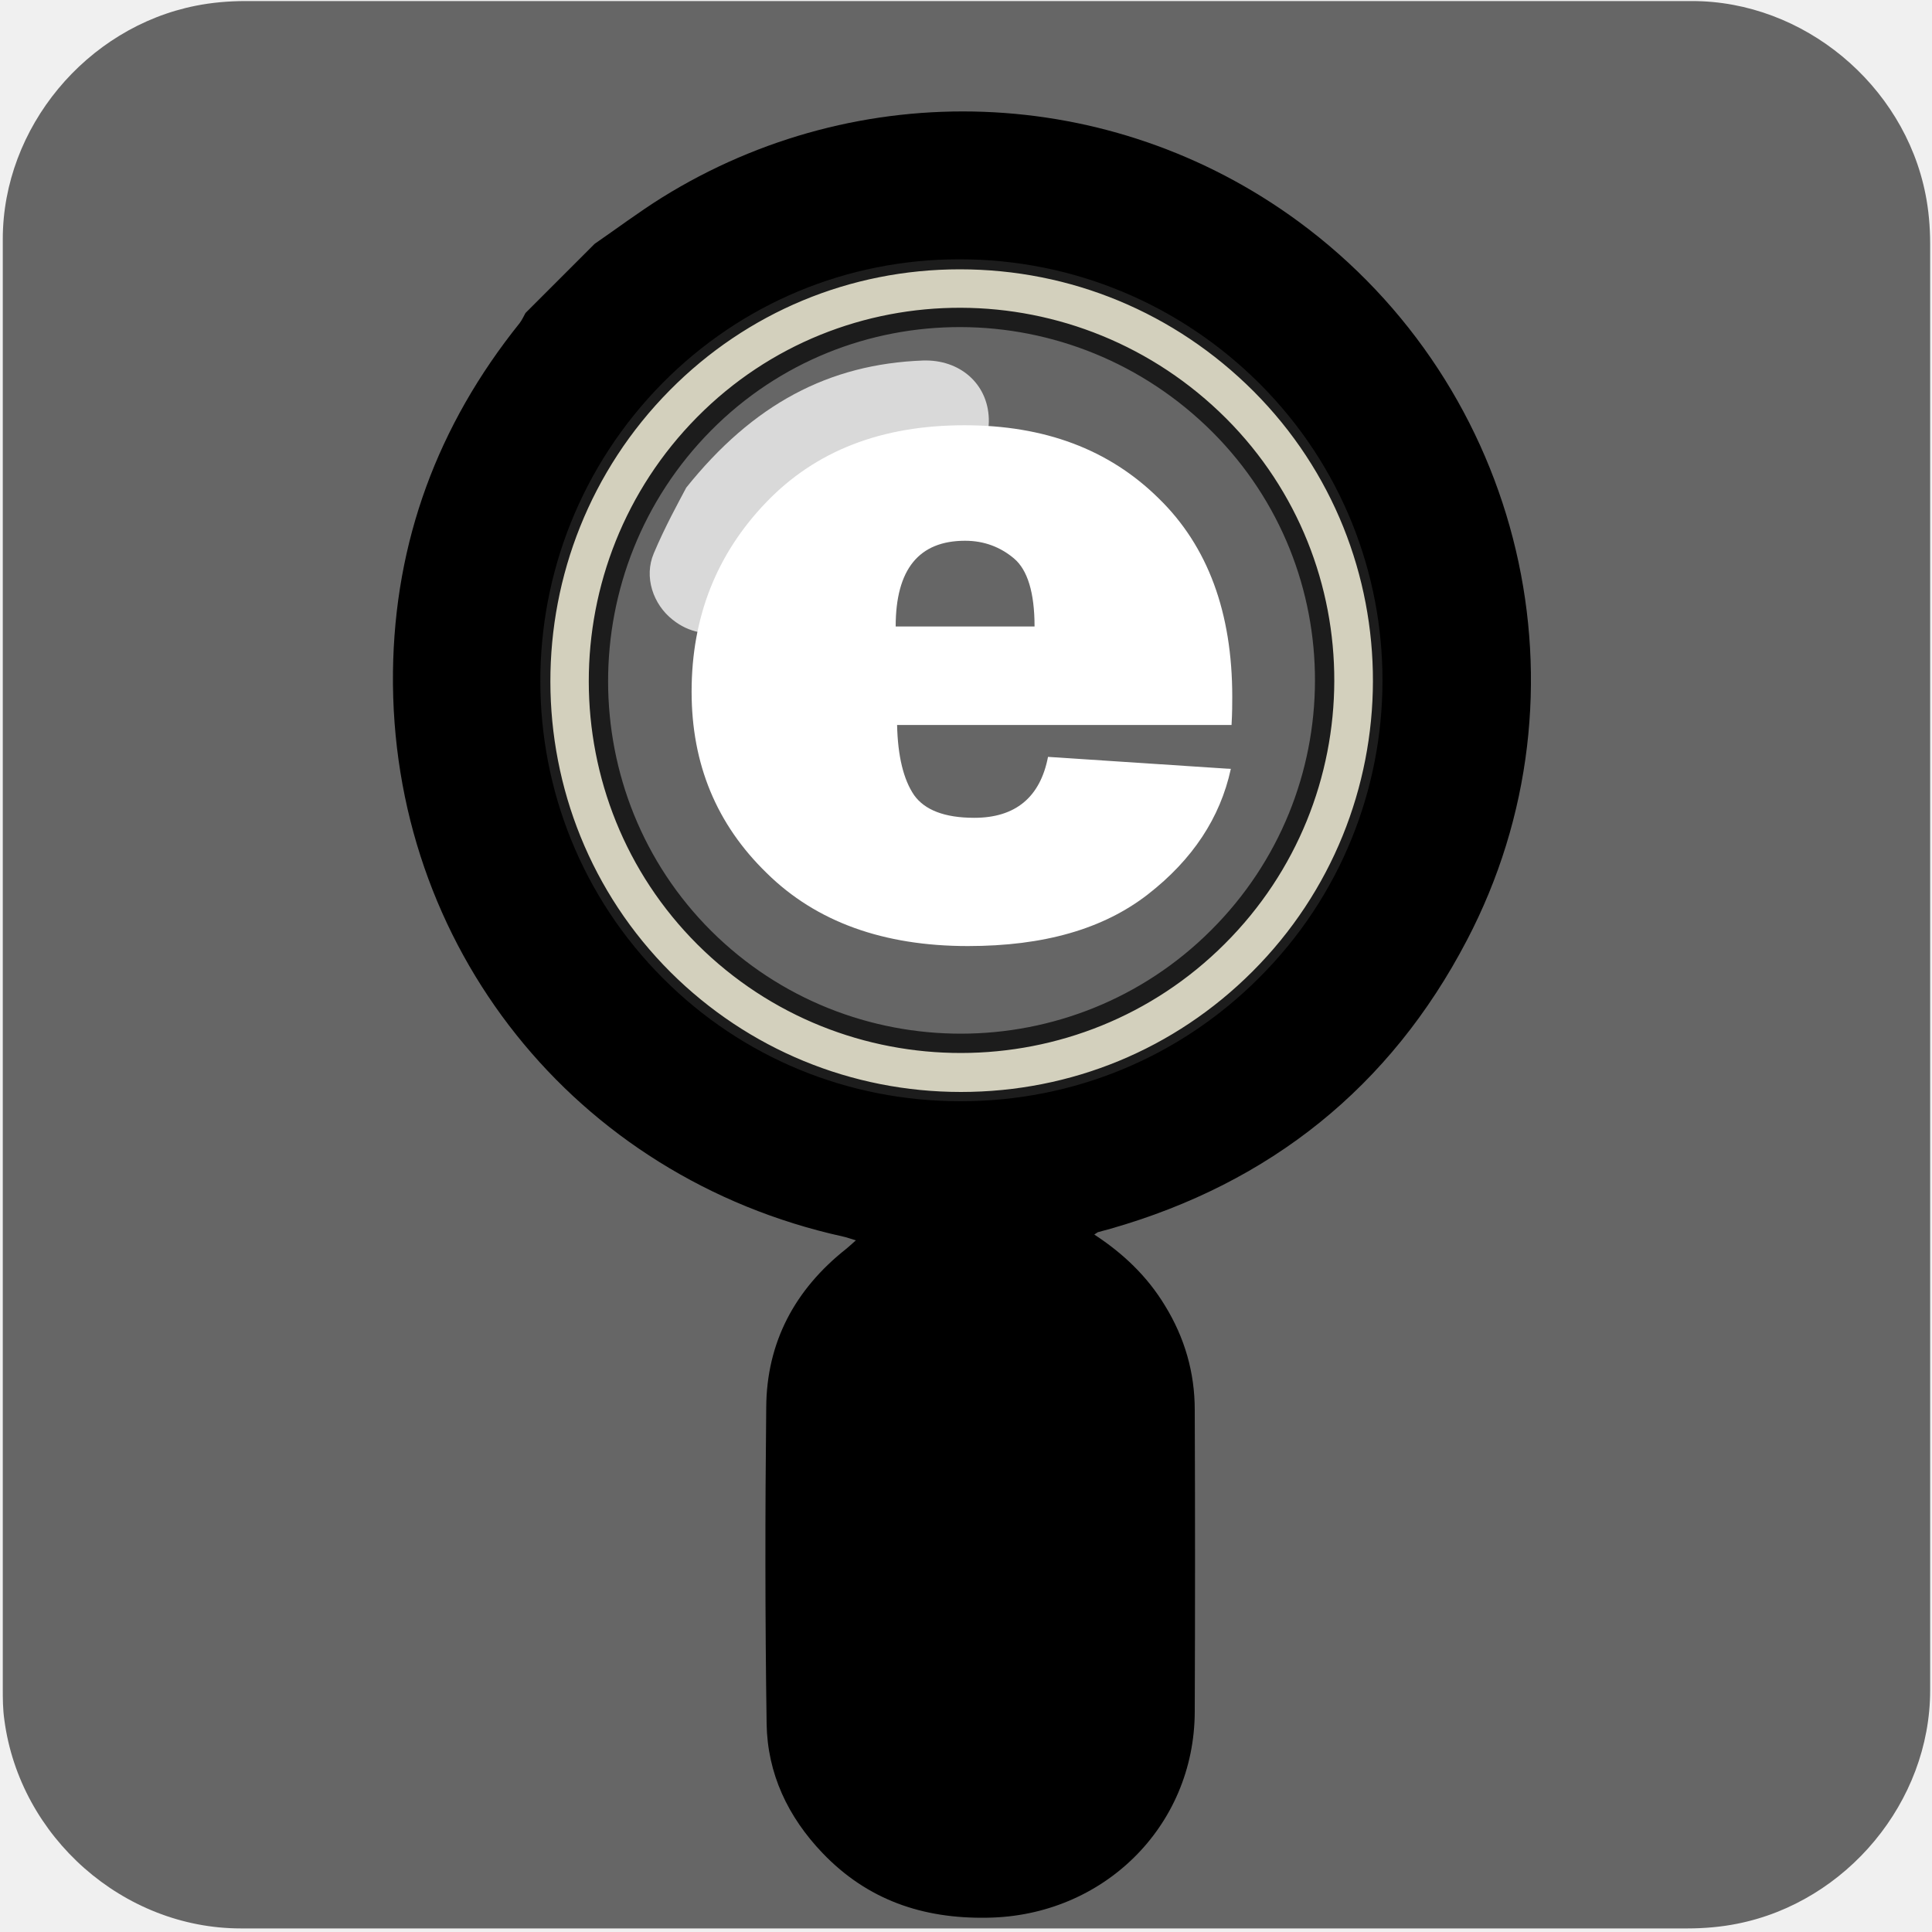
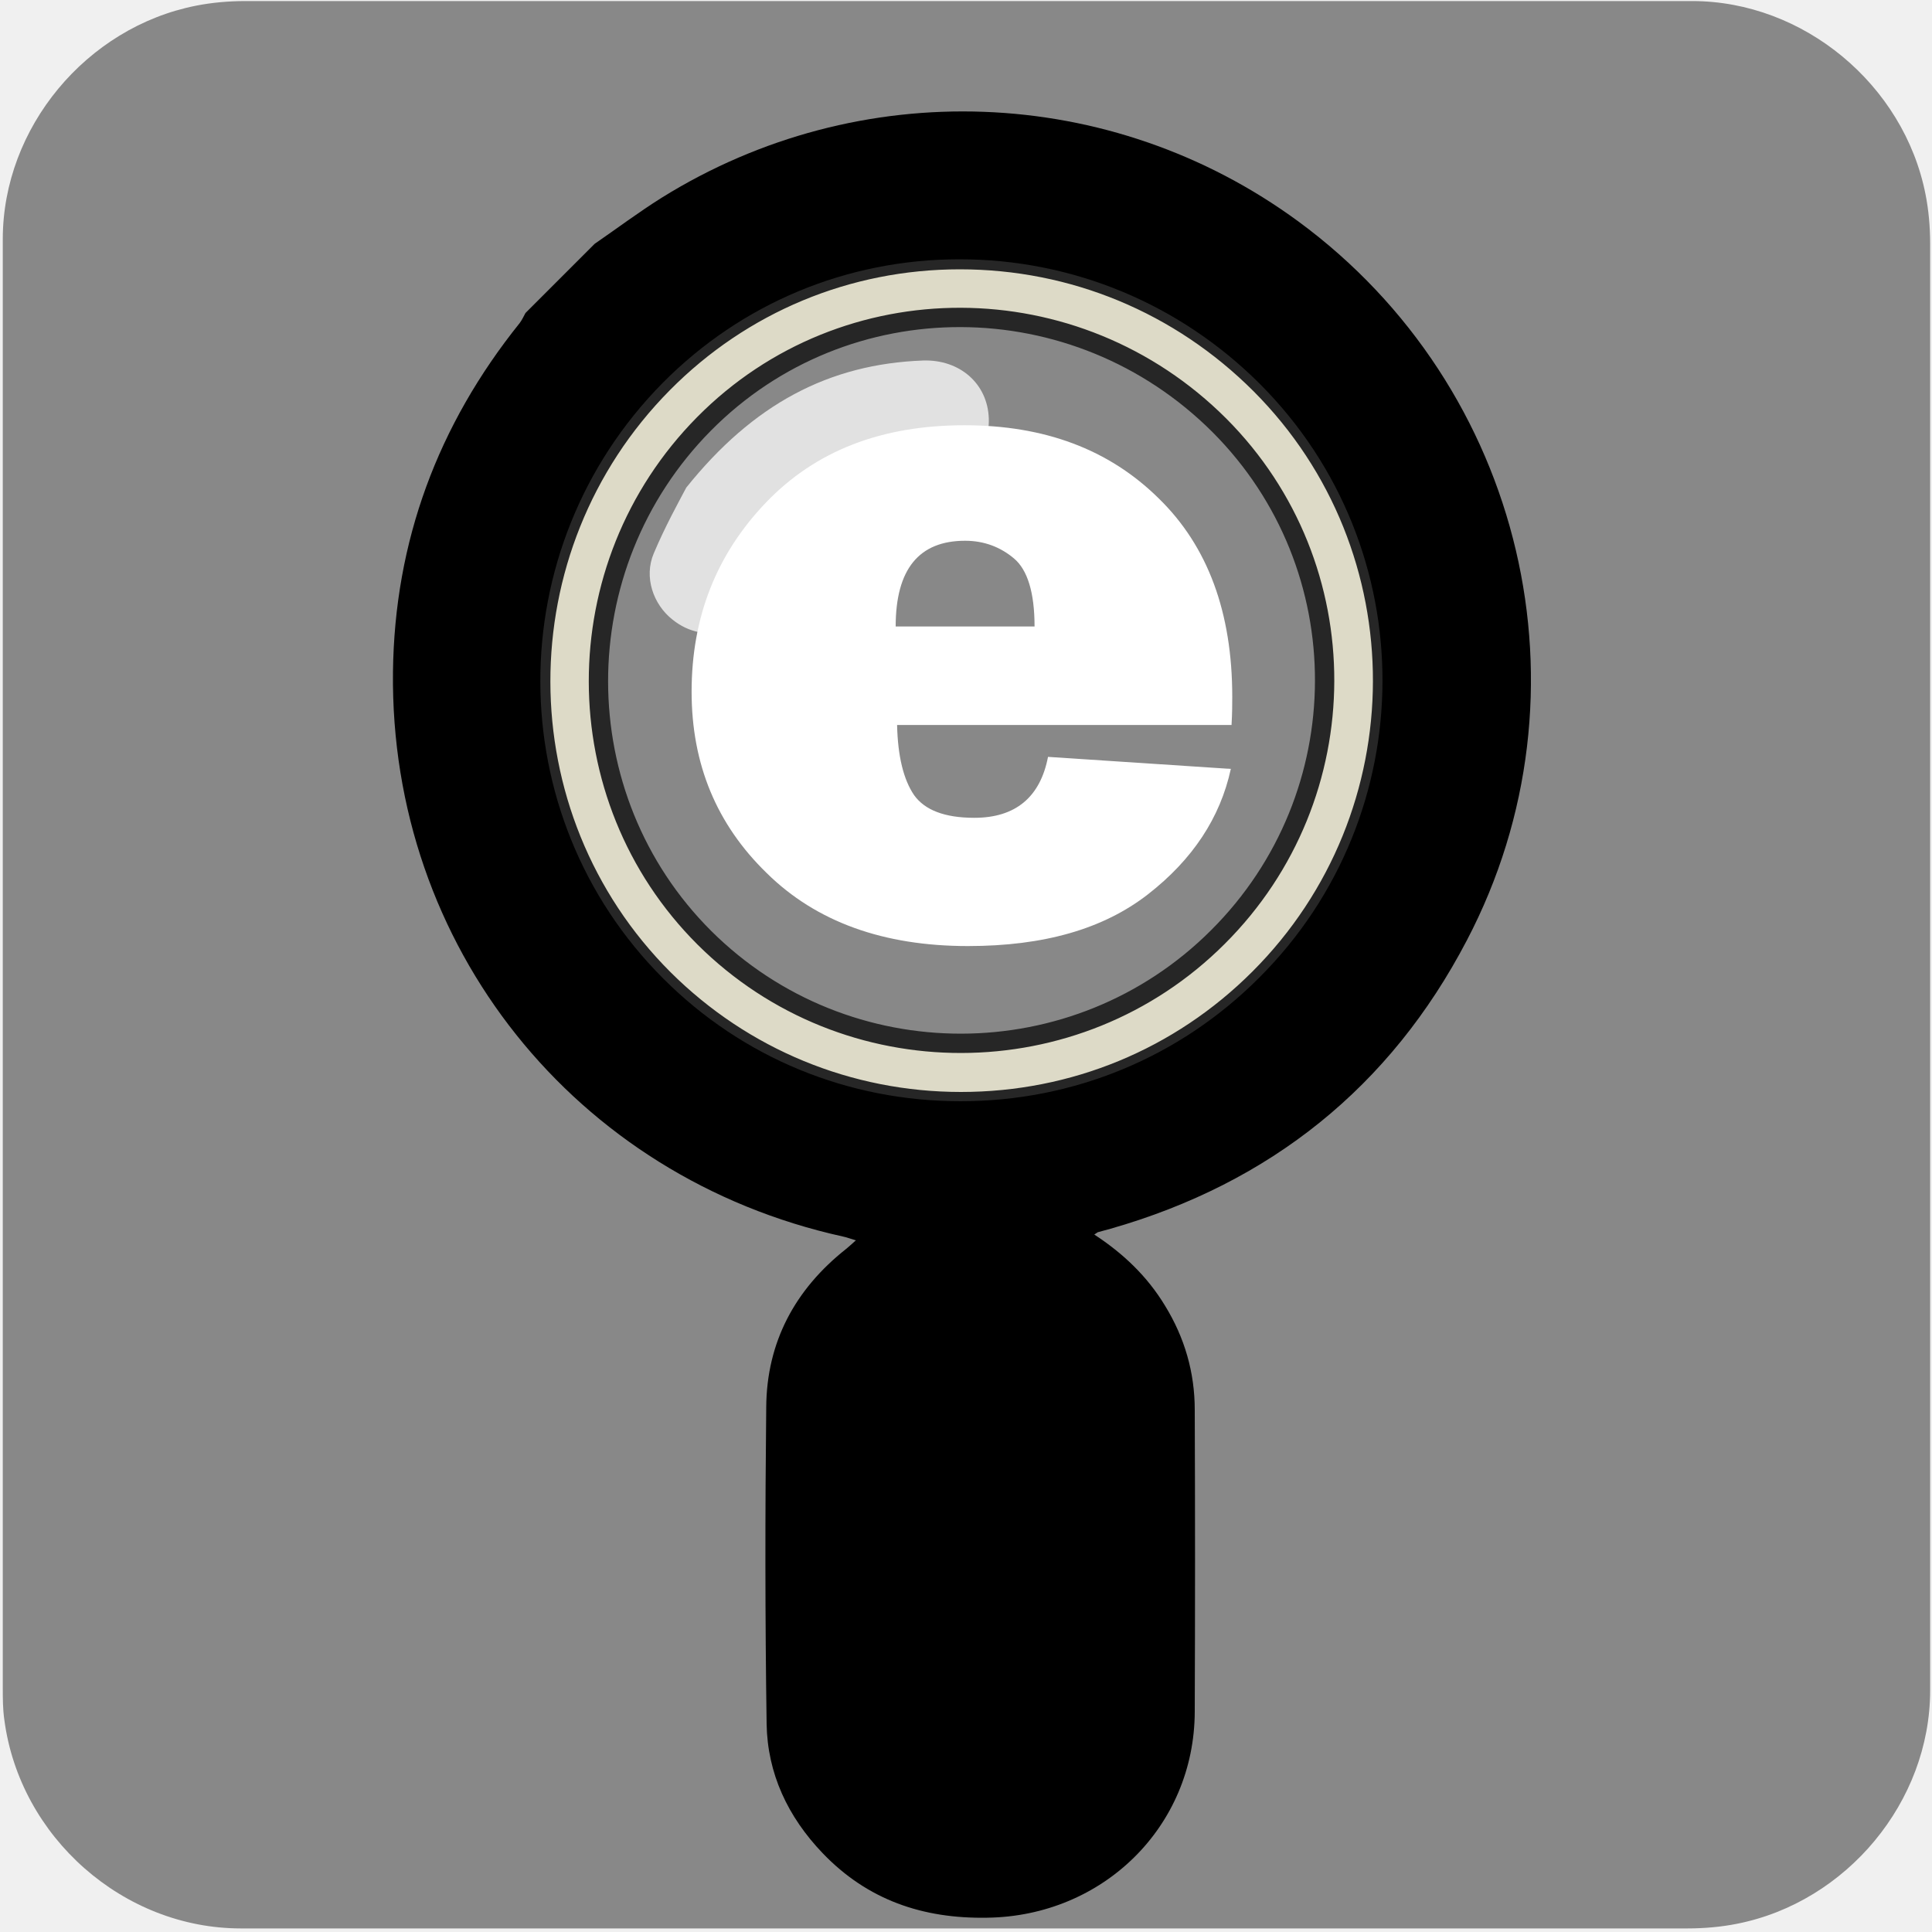
<svg xmlns="http://www.w3.org/2000/svg" viewBox="0 0 500 500" overflow="hidden" preserveAspectRatio="xMidYMid meet" id="eaf-8ee9-0">
  <defs>
    <clipPath id="eaf-8ee9-1">
      <rect x="0" y="0" width="500" height="500" />
    </clipPath>
    <style>#eaf-8ee9-0 * {animation: 6000ms linear infinite normal both running;offset-rotate:0deg}@keyframes eaf-8ee9-2{0%,100%{transform:translate(248.9488px,177.45px)}}@keyframes eaf-8ee9-3{0%{transform:scale(1.8338,1.8338);animation-timing-function:ease-in-out}25%{transform:scale(1.3,1.3);animation-timing-function:ease-in-out}50%{transform:scale(1.8338,1.8338);animation-timing-function:ease-in-out}75%{transform:scale(1.3,1.3);animation-timing-function:ease-in-out}100%{transform:scale(1.8338,1.8338)}}@keyframes eaf-8ee9-4{0%,100%{transform:translate(-250.05px,-177.45px)}}@keyframes eaf-8ee9-5{0%,100%{transform:translate(251.8px,445.0735px)}}@keyframes eaf-8ee9-6{0%{transform:rotate(0)}25%{transform:rotate(-21deg)}75%{transform:rotate(21deg)}100%{transform:rotate(0)}}@keyframes eaf-8ee9-7{0%,100%{transform:translate(-251.8px,-445.0735px)}}</style>
  </defs>
  <g clip-path="url('#eaf-8ee9-1')" style="isolation: isolate;">
    <g>
      <g transform="matrix(4 0 0 4 -827.28 -2254.526)">
-         <path fill="#666666" d="m331.7 626.1c0 15.6 0 31.3 0 46.9c0 7.2 -5.4 13.7 -12.5 15.1c-1 0.2 -2.1 0.3 -3.2 0.3c-31.2 0 -62.4 0 -93.6 0c-7.6 0 -14.3 -5.9 -15.3 -13.5c-0.1 -0.7 -0.1 -1.4 -0.1 -2c0 -31.3 0 -62.5 0 -93.8c0 -7.2 5.4 -13.7 12.5 -15.1c1 -0.2 2.1 -0.3 3.2 -0.3c31.2 0 62.4 0 93.6 0c7.2 0 13.7 5.4 15.1 12.5c0.2 1 0.3 2.1 0.3 3.2c0 15.6 0 31.1 0 46.7z" />
+         <path fill="#888888" d="m331.7 626.1c0 15.6 0 31.3 0 46.9c0 7.2 -5.4 13.7 -12.5 15.1c-1 0.2 -2.1 0.3 -3.2 0.3c-31.2 0 -62.4 0 -93.6 0c-7.6 0 -14.3 -5.9 -15.3 -13.5c-0.1 -0.7 -0.1 -1.4 -0.1 -2c0 -31.3 0 -62.5 0 -93.8c0 -7.2 5.4 -13.7 12.5 -15.1c1 -0.2 2.1 -0.3 3.2 -0.3c31.2 0 62.4 0 93.6 0c7.2 0 13.7 5.4 15.1 12.5c0.2 1 0.3 2.1 0.3 3.2c0 15.6 0 31.1 0 46.7z" />
      </g>
      <path fill="#ffffff" d="m262.2 187.5l25.8 1.7c-1.5 6.9 -5.4 12.8 -11.7 17.7c-6.3 4.9 -14.7 7.3 -25.4 7.3c-11.9 0 -21.4 -3.4 -28.4 -10.3c-7.1 -6.9 -10.6 -15.4 -10.6 -25.6c0 -10.5 3.5 -19.4 10.5 -26.7c7 -7.3 16.3 -10.9 28 -10.9c11.3 0 20.4 3.4 27.4 10.3c7 6.8 10.4 16.2 10.4 28c0 1 0 2.3 -0.1 4l-47.2 0c0.1 4.4 0.9 7.7 2.4 9.9c1.5 2.1 4.3 3.2 8.5 3.2c5.8 0 9.3 -2.9 10.4 -8.6zm-1.9 -18.4c0 -4.8 -1 -8 -2.9 -9.6c-1.9 -1.6 -4.2 -2.5 -6.9 -2.5c-6.5 0 -9.8 4 -9.8 12.1l19.6 0z" transform="matrix(1.8338 0 0 1.8338 -209.5958 -147.9599)" style="animation-name: eaf-8ee9-2, eaf-8ee9-3, eaf-8ee9-4; animation-composition: replace, add, add;" />
      <g style="animation-name: eaf-8ee9-5, eaf-8ee9-6, eaf-8ee9-7; animation-composition: replace, add, add;">
        <path fill="#fefadf" stroke="#000000" stroke-width="5" stroke-miterlimit="10" d="m326.2 99.5c-20.9 -20.9 -48.5 -32.3 -77.8 -32.3c-29.1 0 -56.4 11.4 -76.8 32c-42.3 42.7 -42.2 111.9 0.2 154.2c20.5 20.4 47.9 31.7 76.9 31.7c29.2 0 56.6 -11.3 77.2 -31.9c42.4 -42.4 42.6 -111.3 0.3 -153.7zm-11 143c-36.6 36.6 -96.2 36.7 -132.9 0.2c-36.5 -36.4 -36.6 -96.1 -0.1 -133c36.5 -36.9 96.3 -36.7 133.4 0.4c36.4 36.5 36.3 95.8 -0.4 132.4z" opacity="0.72" />
        <path fill="#000000" d="m336 57.3c-48.5 -35.6 -113.6 -38 -164.8 -6.1c-5.9 3.7 -11.5 7.9 -17.3 11.9c-6 6 -12 12 -17.9 17.9c-0.5 0.9 -0.9 1.8 -1.5 2.6c-21.2 26.4 -32.4 56.5 -32.8 90.3c-0.8 70.9 47.1 130.8 116.4 146.1c1 0.2 2 0.6 3.4 1c-1.1 1 -1.8 1.6 -2.5 2.2c-13.3 10.5 -20.6 24.2 -20.7 41c-0.3 27.3 -0.3 54.6 0.1 81.9c0.2 12.9 5.5 24.1 14.5 33.5c11.6 12.1 25.9 17 42.6 16.7c29.9 -0.4 53.6 -23.5 53.7 -53.3c0.1 -26 0.1 -52.1 0 -78.1c0 -9.7 -2.6 -18.7 -7.7 -27c-4.6 -7.6 -10.8 -13.5 -18.3 -18.4c0.5 -0.3 0.7 -0.5 0.9 -0.6c1.1 -0.3 2.2 -0.6 3.3 -0.9c41.3 -11.8 72.4 -36.7 92.2 -74.6c33.6 -64.1 14.8 -143.2 -43.6 -186.1zm-10.2 195.8c-20.6 20.6 -48 31.9 -77.2 31.9c-29.1 0 -56.4 -11.2 -76.9 -31.7c-42.4 -42.3 -42.5 -111.4 -0.2 -154.2c20.4 -20.6 47.7 -32 76.8 -32c29.3 0 57 11.5 77.8 32.3c42.4 42.5 42.2 111.4 -0.3 153.7z" />
        <path fill="#fff" d="m177.6 126.2c17.3 -21.6 36.9 -32 61.3 -32.9c9.5 -0.3 16.7 6 17 15c0.3 8.8 -6.5 15.6 -16 16.1c-19.8 1 -33.6 10.6 -41.6 28.9c-4.5 10.4 -15.8 13.8 -24.2 7.1c-5.1 -4 -7.5 -11.1 -4.9 -17.2c2.9 -6.9 6.5 -13.4 8.4 -17z" opacity="0.75" />
      </g>
    </g>
  </g>
</svg>
